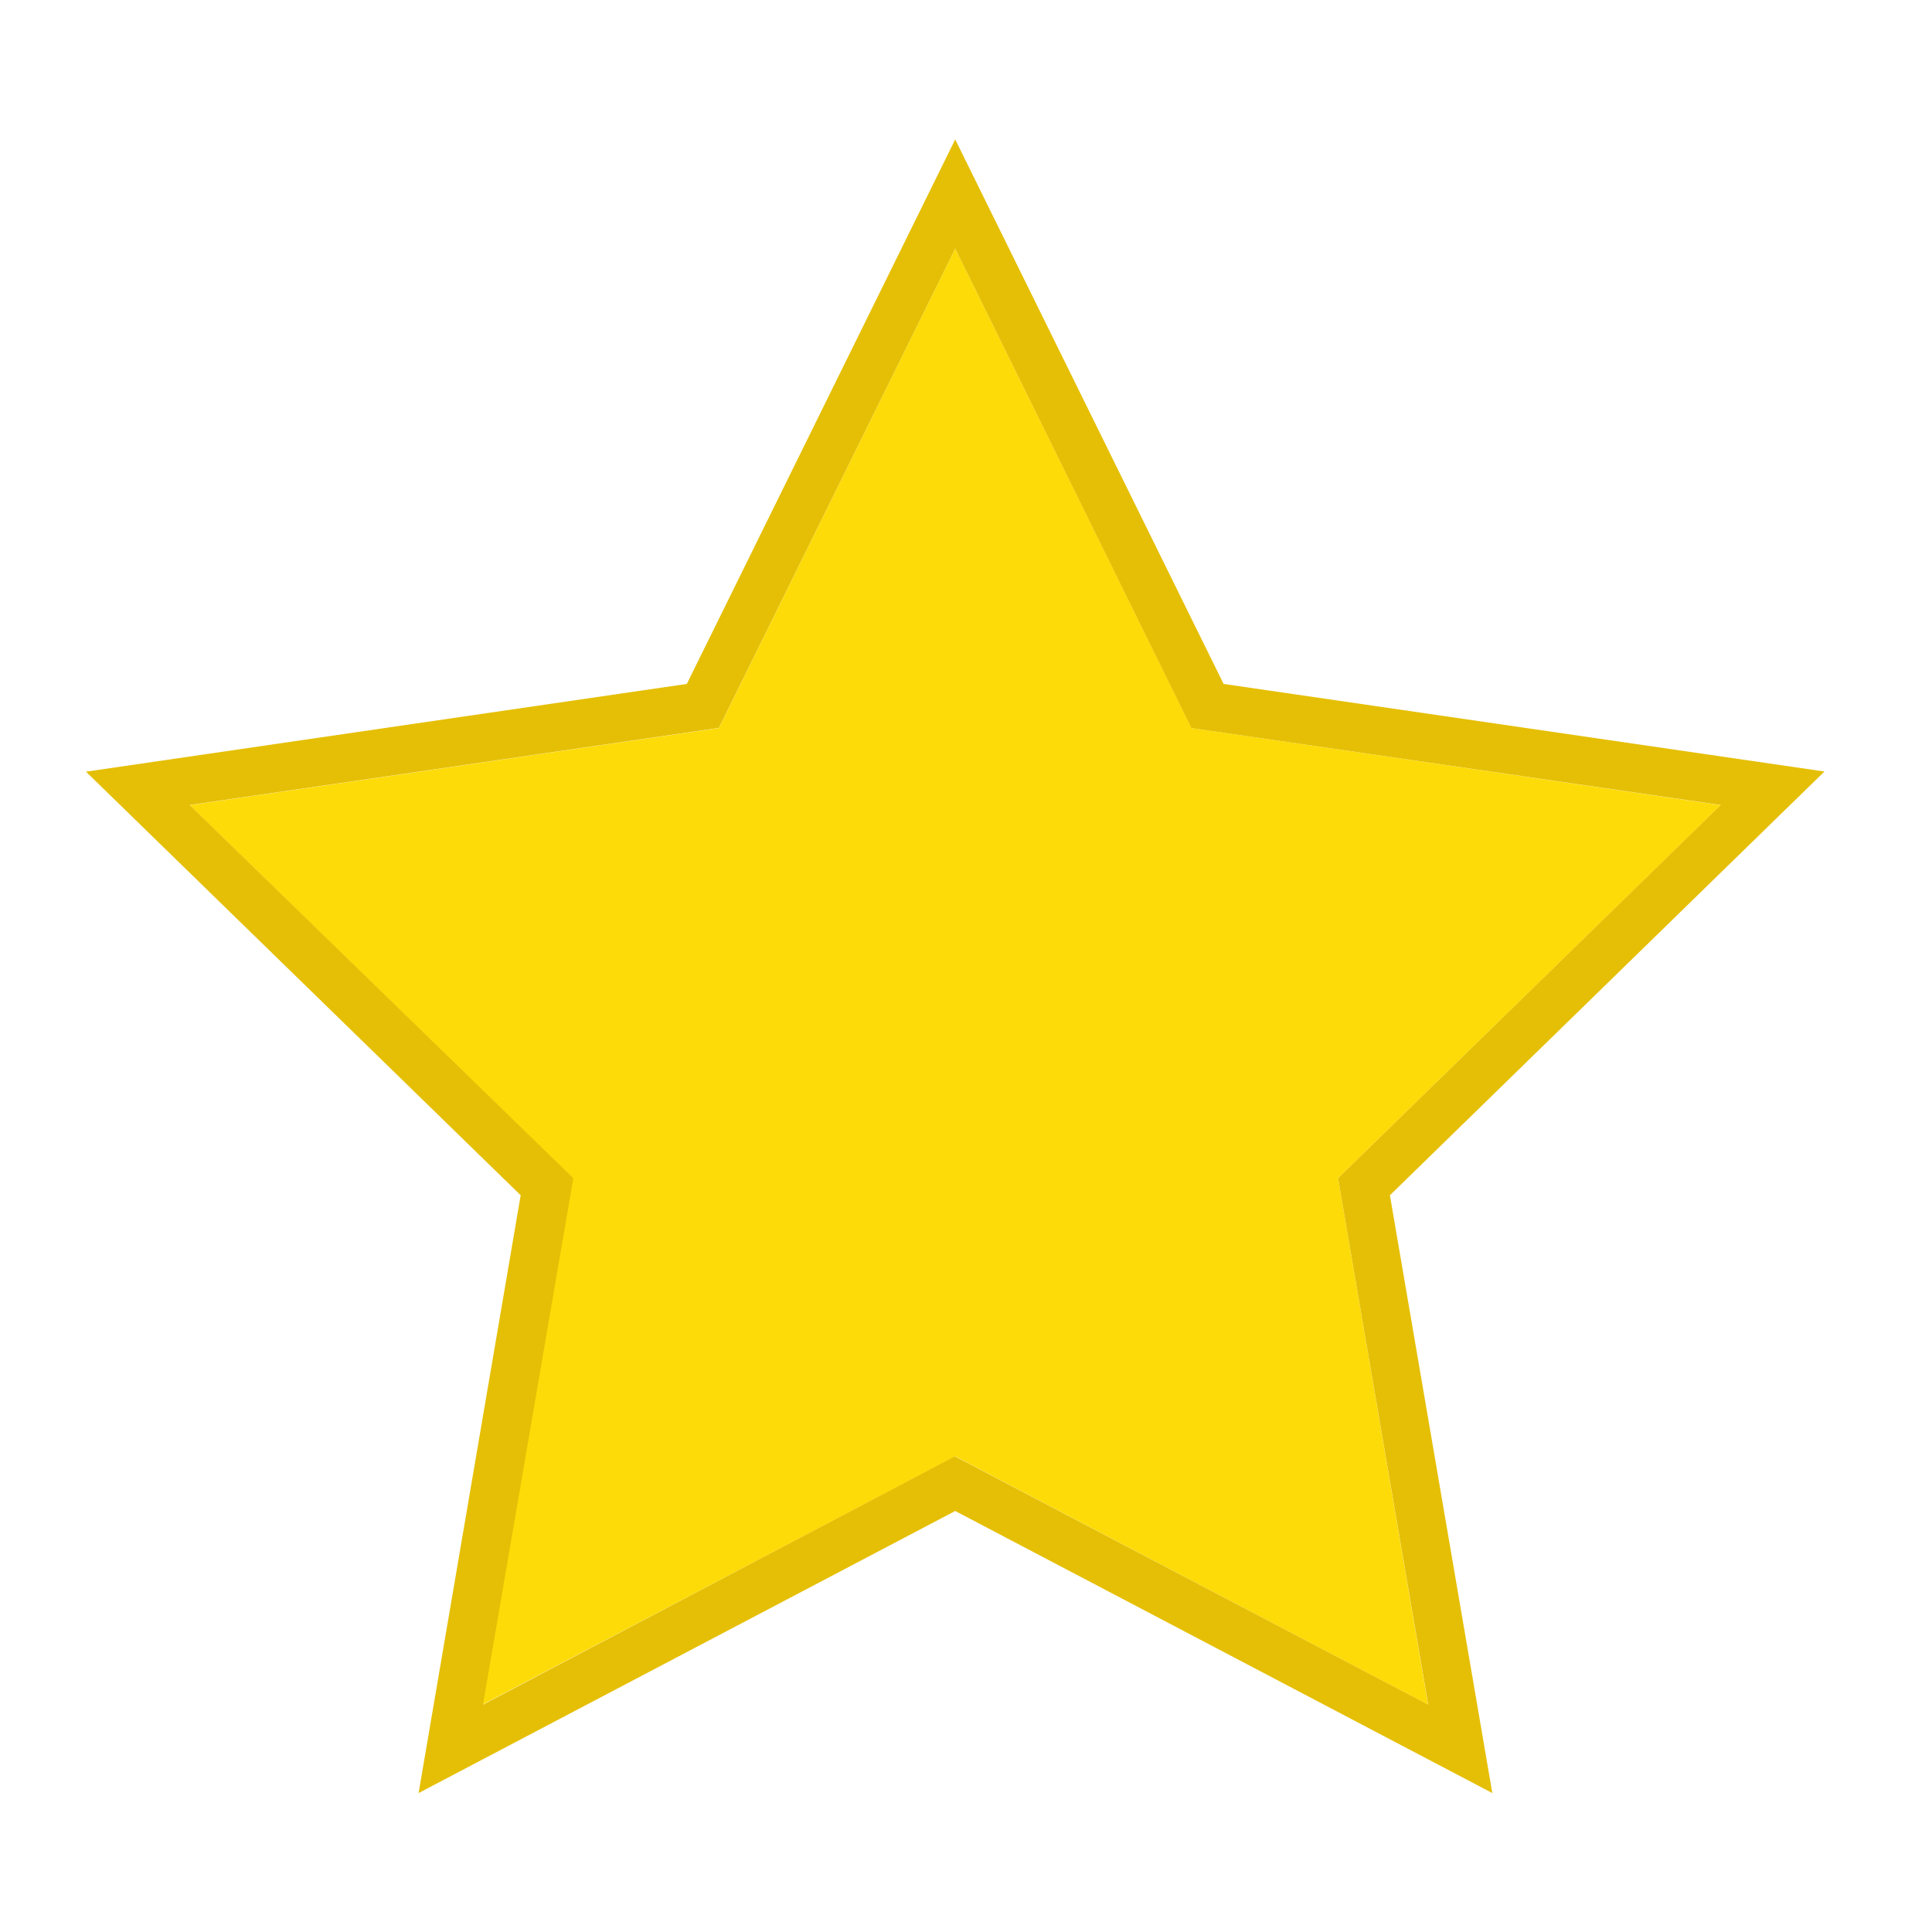
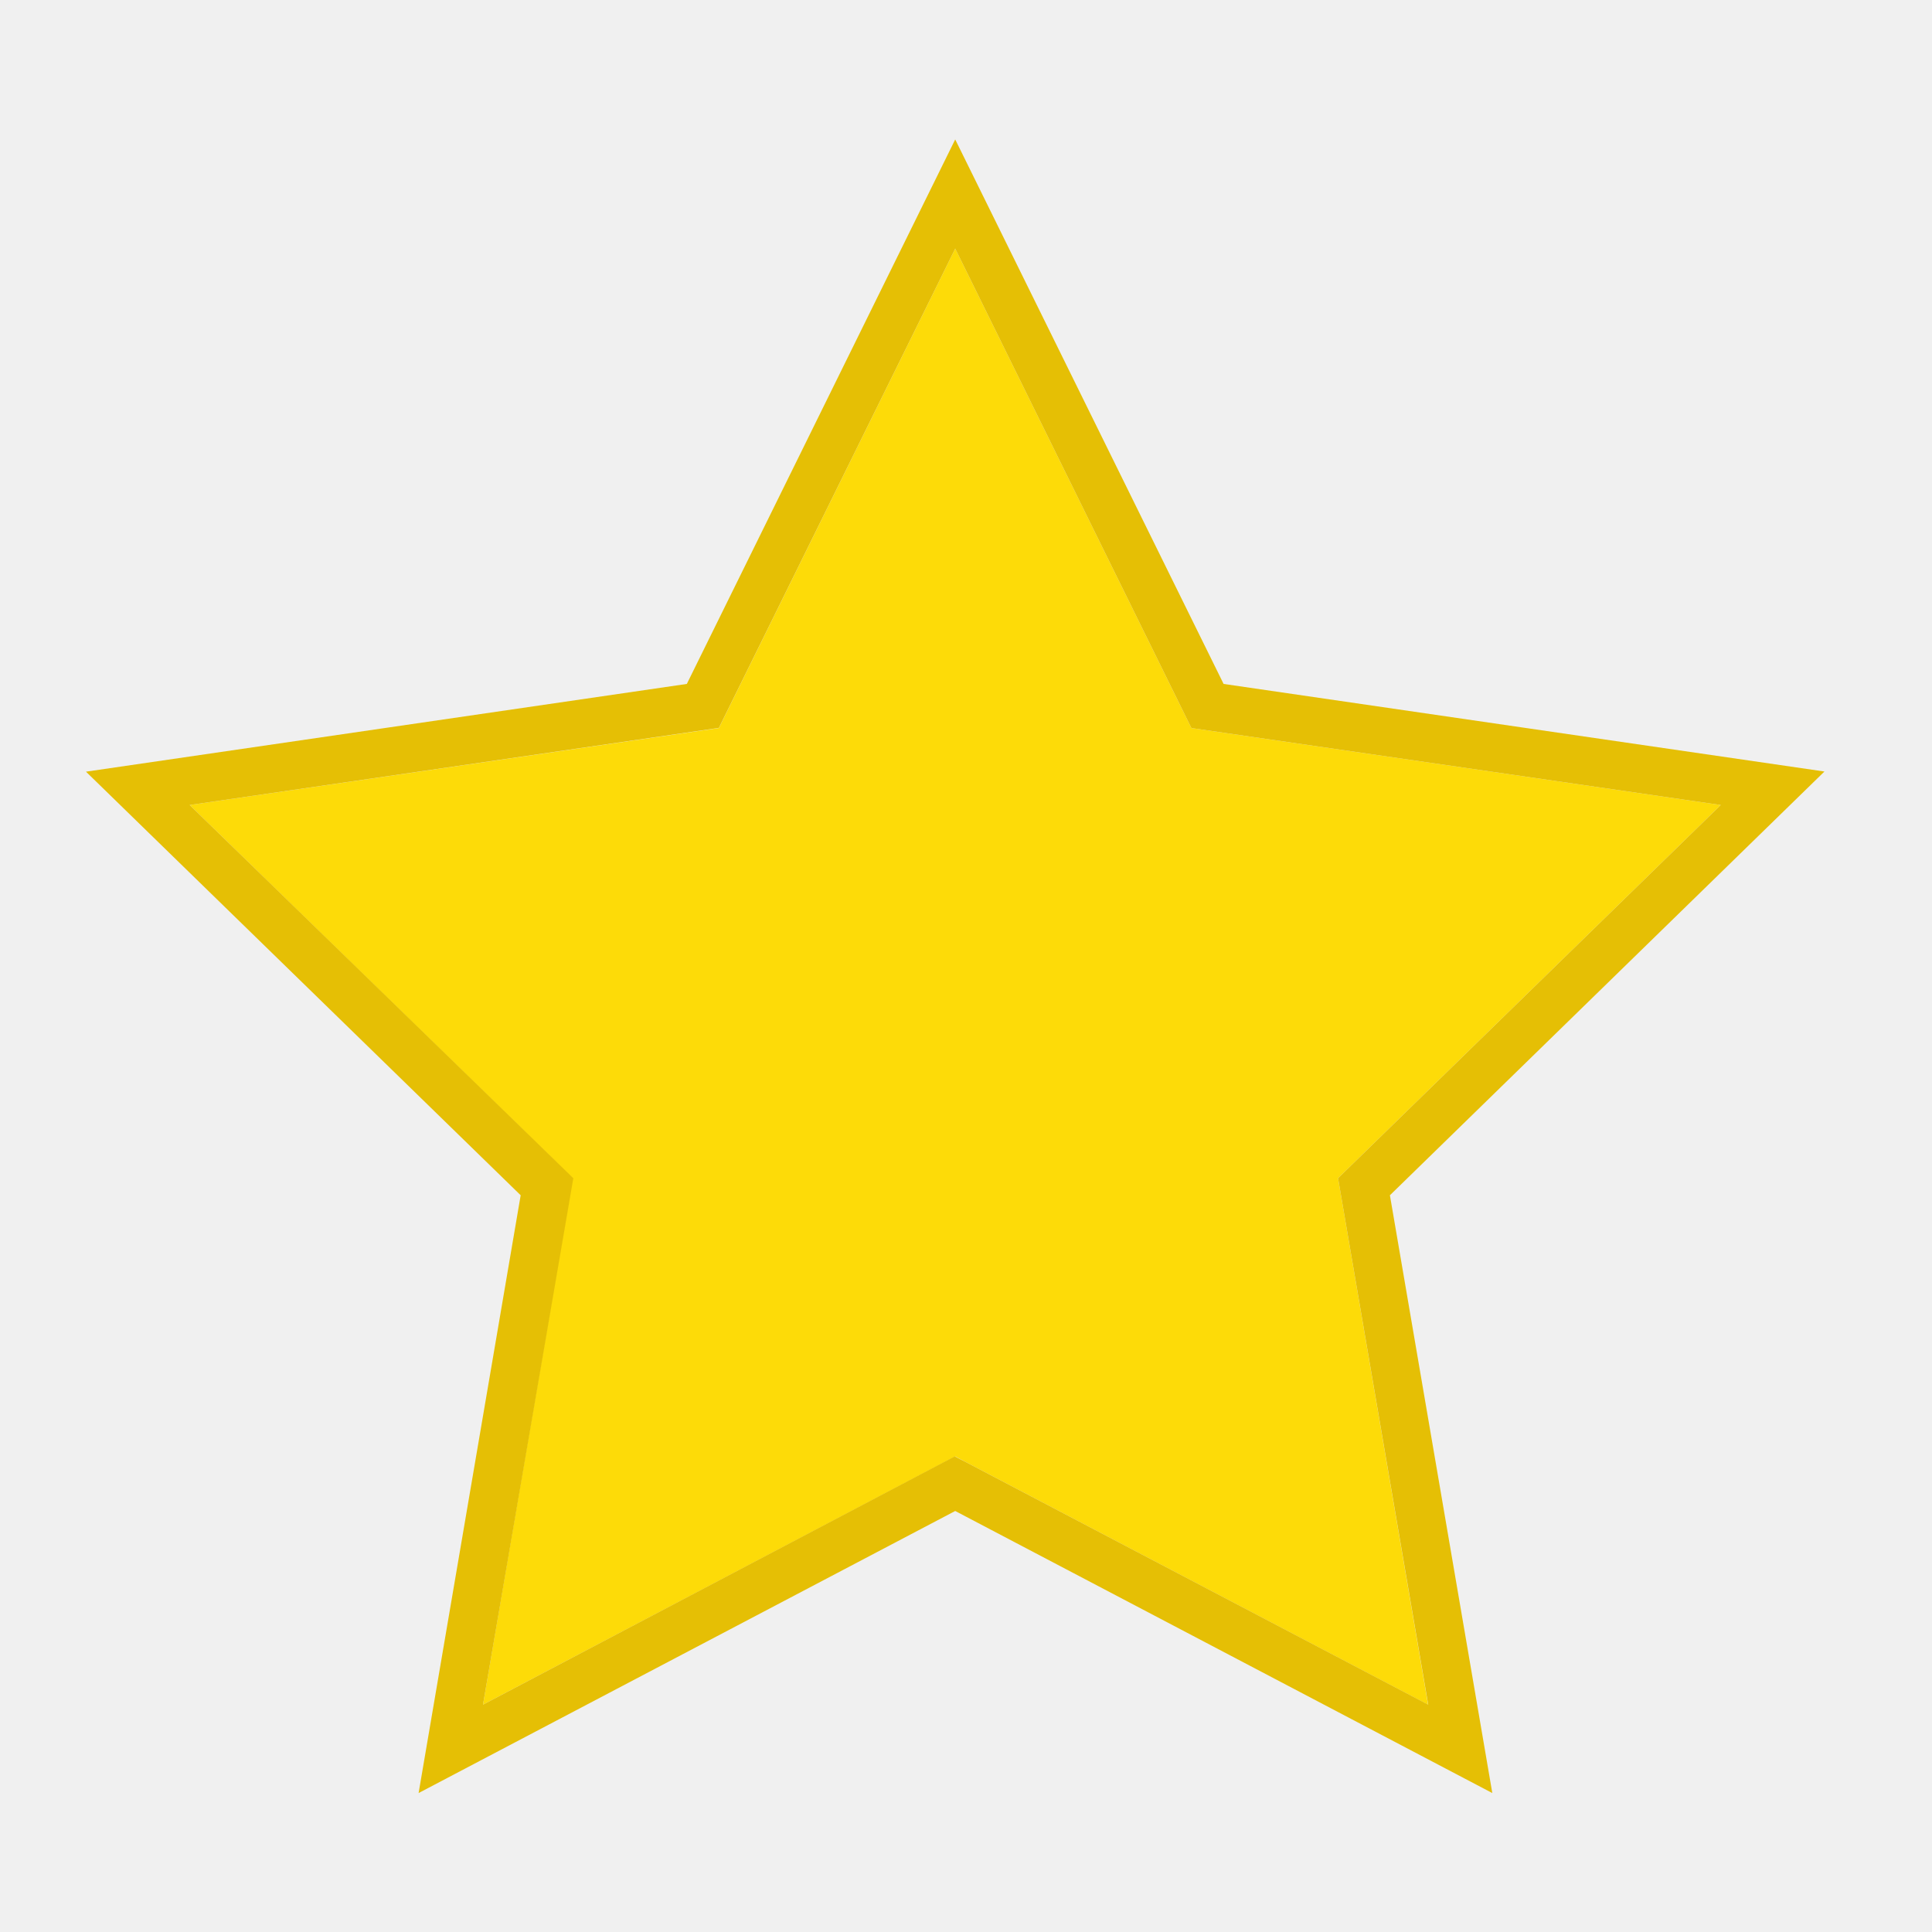
- <svg xmlns="http://www.w3.org/2000/svg" viewBox="0 0 12 12" width="12" height="12">
-   <defs>
-     <style>.a{fill:#fff;}.b{fill:#fddb08;}.c{fill:#e5bf05;}</style>
-   </defs>
-   <rect class="a" width="12" height="12" />
-   <polygon class="b" points="10.688 5.001 7.401 4.522 5.933 1.544 4.465 4.522 1.178 5.001 3.557 7.318 2.996 10.588 5.933 9.046 6.002 9.082 8.87 10.588 8.311 7.318 10.688 5.001" />
-   <path class="c" d="M11.332,4.792L7.6,4.248,5.933,0.866,4.266,4.248l-3.732.545,2.7,2.631L2.6,11.137,5.933,9.385l3.336,1.752L8.633,7.424ZM6,9.082l-0.07-.036L3,10.588l0.561-3.27L1.178,5l3.287-.479L5.933,1.544,7.4,4.522,10.688,5,8.311,7.318l0.56,3.27Z" />
+ <svg xmlns="http://www.w3.org/2000/svg" width="12" height="12" viewBox="0 0 12 12">
+   <path d="M10.688,5,7.4,4.522,5.933,1.544,4.465,4.522,1.178,5,3.557,7.318,3,10.588,5.933,9.046,6,9.082,8.87,10.588l-.559-3.27Z" style="fill:#fddb08" />
+   <path d="M11.332,4.792,7.6,4.248,5.933.866,4.266,4.248.534,4.793l2.7,2.631L2.6,11.137,5.933,9.385l3.336,1.752L8.633,7.424ZM6,9.082l-.07-.036L3,10.588l.561-3.27L1.178,5l3.287-.479L5.933,1.544,7.4,4.522,10.688,5,8.311,7.318l.56,3.27Z" style="fill:#e5bf05" />
</svg>
